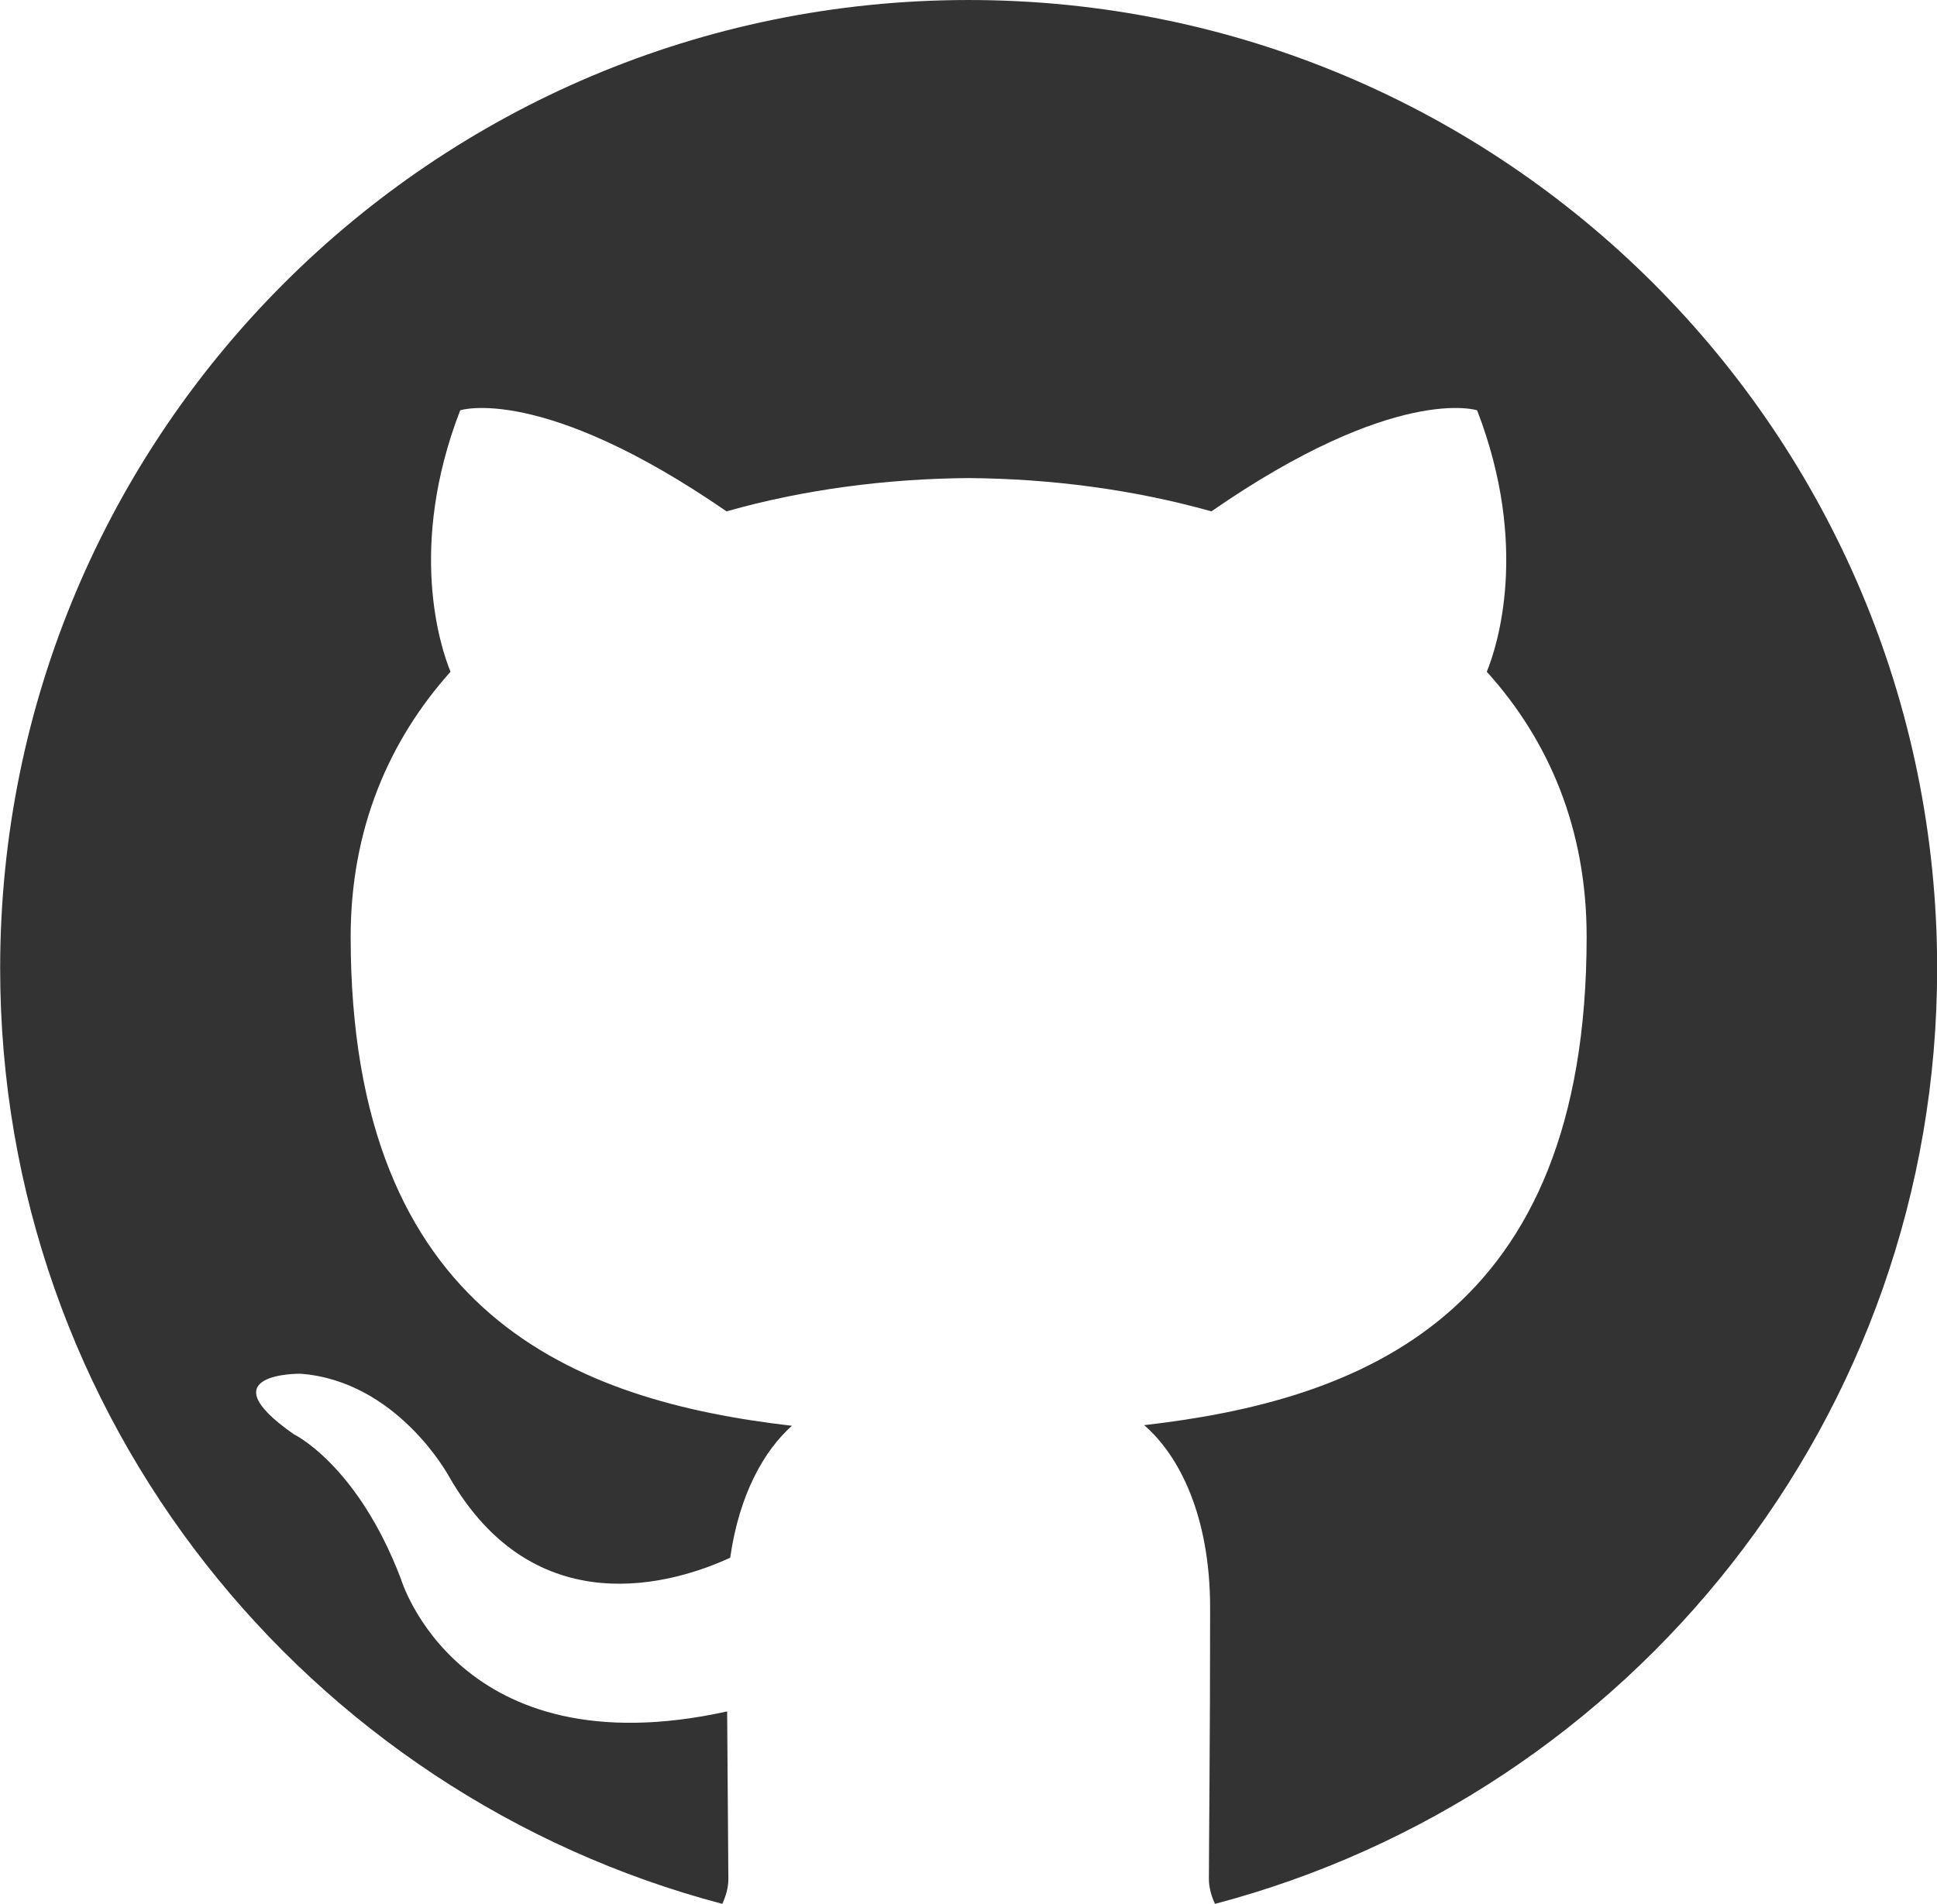
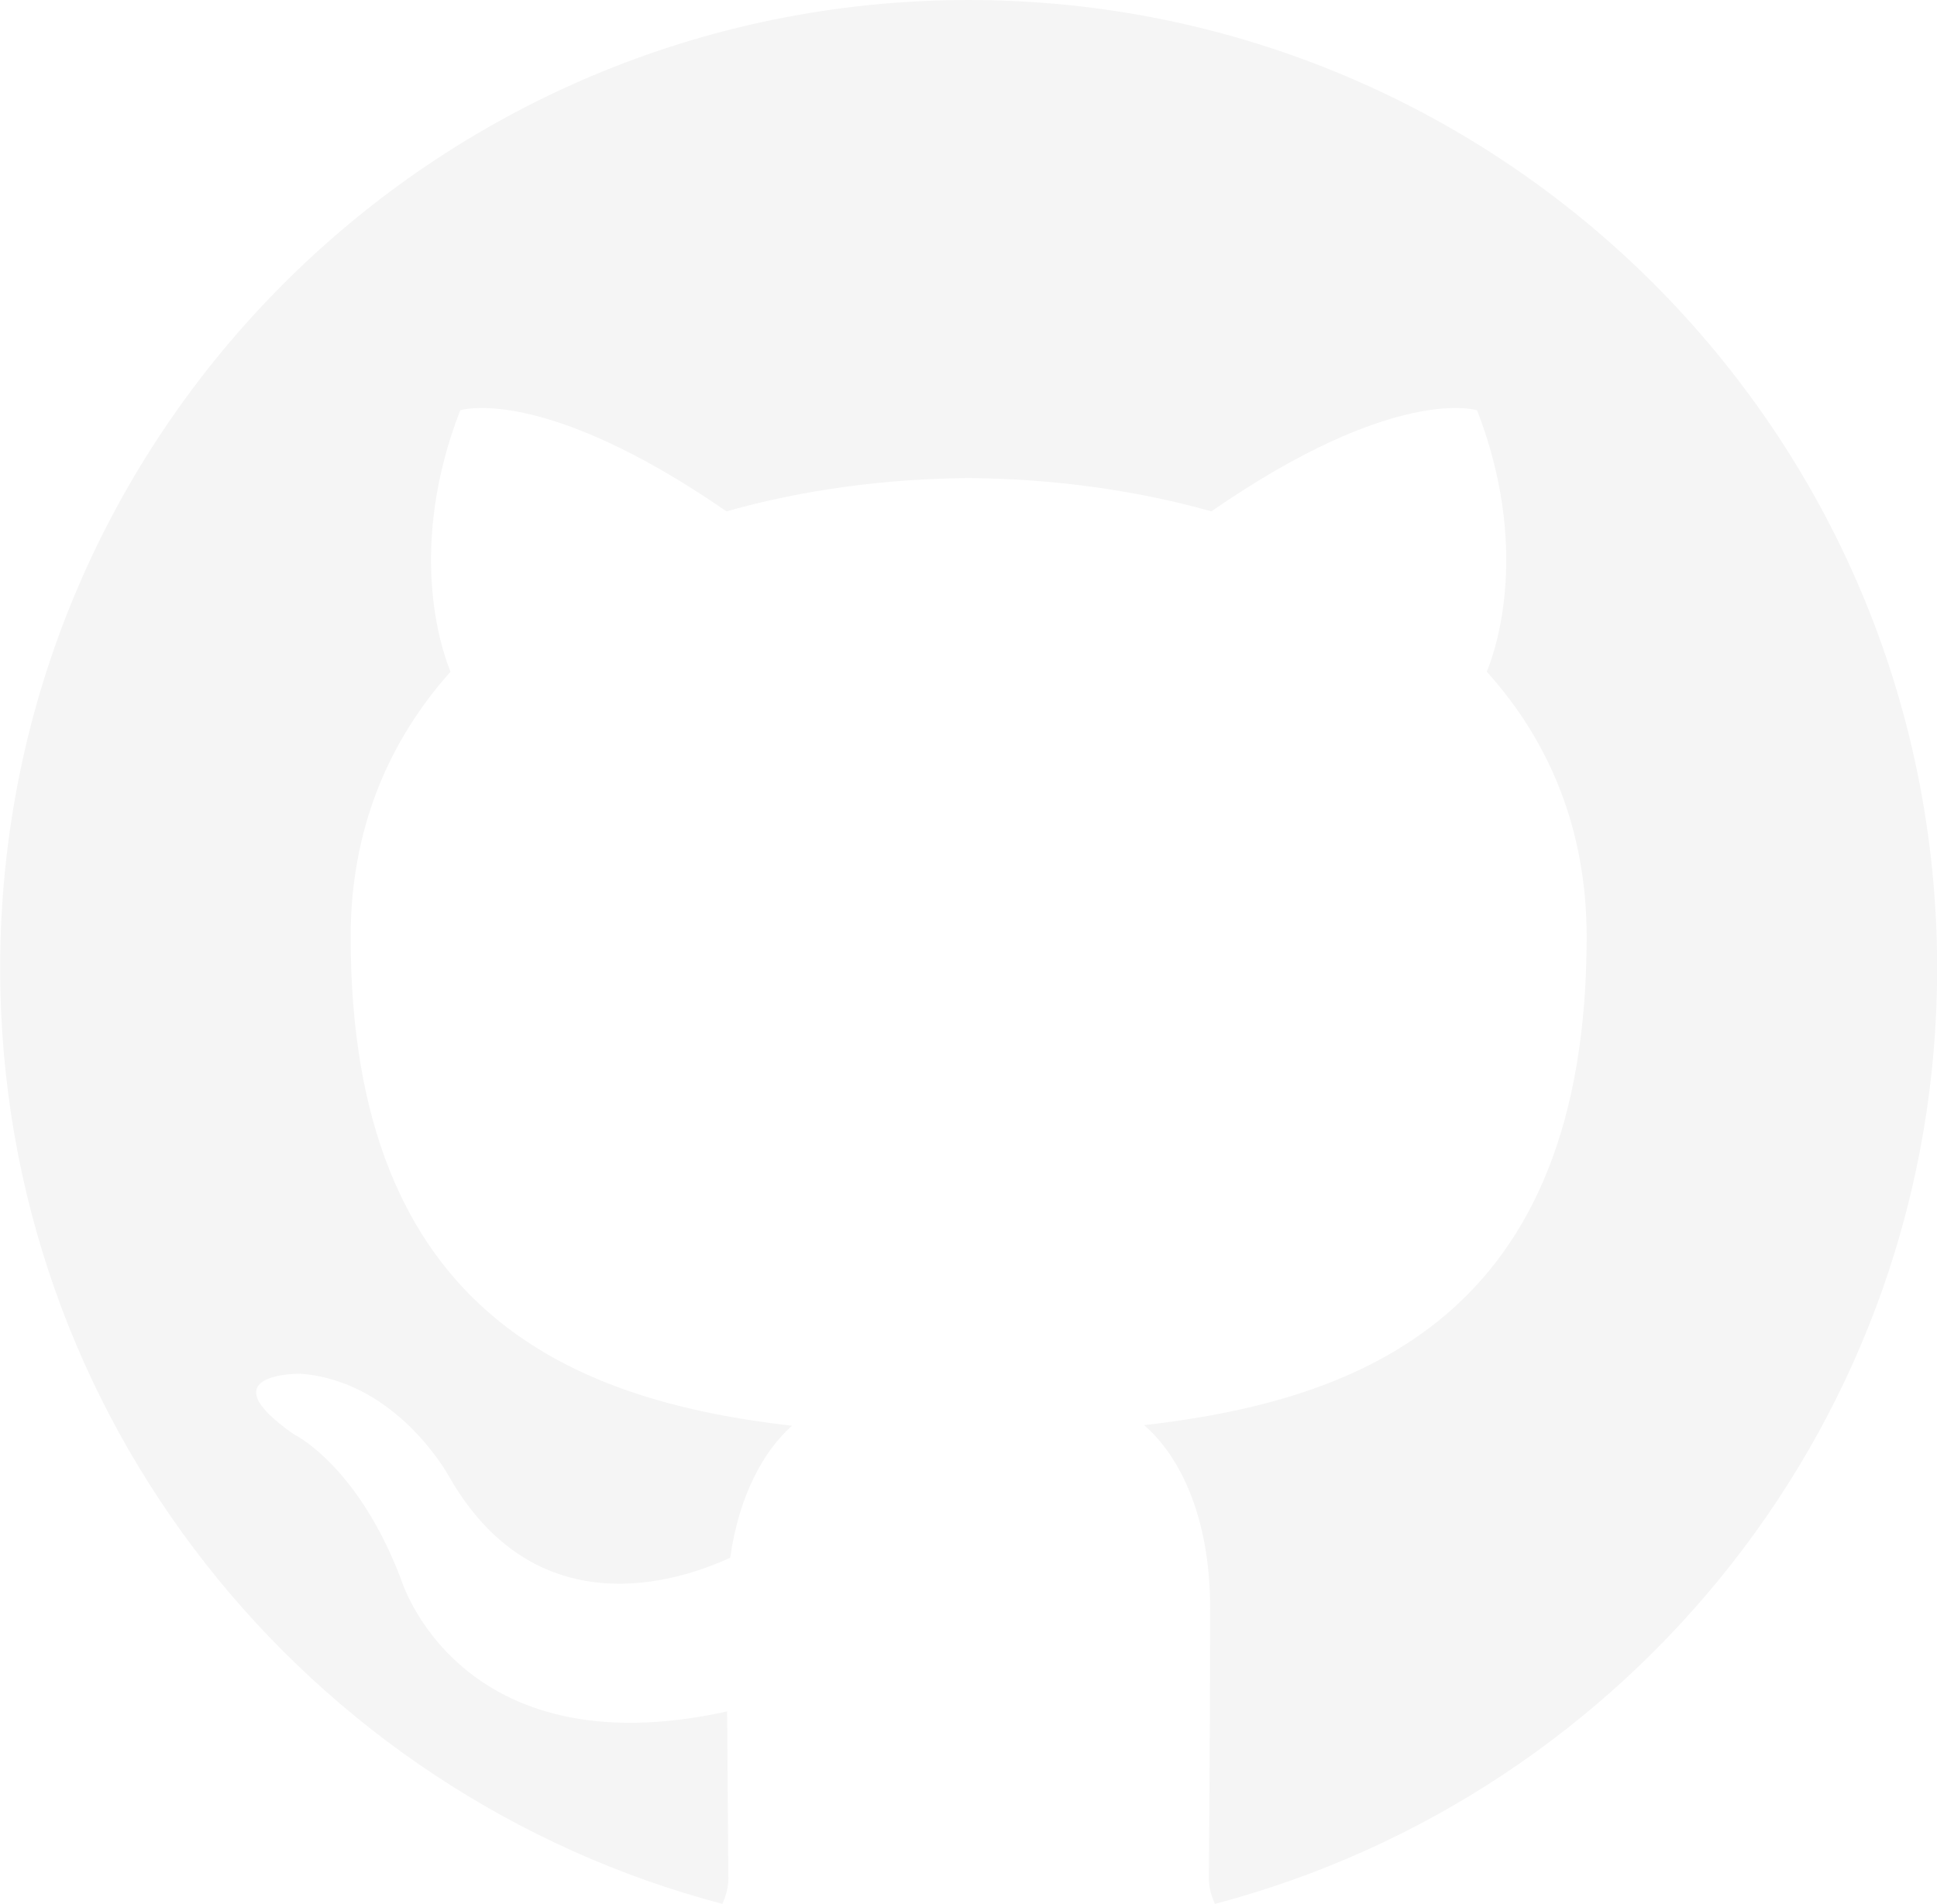
- <svg xmlns="http://www.w3.org/2000/svg" height="14.111mm" width="14.353mm" version="1.1" viewBox="0 0 50.858 50">
-   <g transform="translate(618.28 -465.93)">
-     <path d="m-586.38 515.93c-0.095-0.207-0.159-0.429-0.159-0.652 0-0.842 0.032-3.639 0.032-7.12 0-2.416-0.811-4.005-1.732-4.8 5.674-0.652 11.618-2.845 11.618-12.826 0-2.829-0.985-5.149-2.622-6.961 0.27-0.652 1.128-3.29-0.254-6.866 0 0-2.13-0.699-6.977 2.654-2.034-0.572-4.212-0.858-6.373-0.874-2.162 0.016-4.339 0.302-6.357 0.874-4.863-3.353-6.993-2.654-6.993-2.654-1.383 3.576-0.524 6.214-0.254 6.866-1.621 1.812-2.622 4.132-2.622 6.961 0 9.965 5.944 12.19 11.586 12.842-0.731 0.652-1.383 1.796-1.621 3.465-1.446 0.668-5.133 1.812-7.39-2.146 0 0-1.351-2.495-3.894-2.686 0 0-2.495-0.032-0.175 1.589 0 0 1.669 0.795 2.813 3.799 0 0 1.494 5.038 8.566 3.481l0.032 4.402c0 0.222-0.064 0.445-0.159 0.652-10.903-2.877-18.961-12.762-18.961-24.571 0-14.05 11.38-25.429 25.429-25.429 14.05 0 25.429 11.38 25.429 25.429 0 11.809-8.058 21.694-18.961 24.571z" fill-rule="evenodd" fill="#333" />
+ <svg xmlns="http://www.w3.org/2000/svg" width="14.353mm" height="14.111mm" version="1.1" viewBox="0 0 50.858 50">
+   <g transform="translate(618.28 -465.93)" fill="#f5f5f5">
+     <path d="m-586.38 515.93c-0.095-0.207-0.159-0.429-0.159-0.652 0-0.842 0.032-3.639 0.032-7.12 0-2.416-0.811-4.005-1.732-4.8 5.674-0.652 11.618-2.845 11.618-12.826 0-2.829-0.985-5.149-2.622-6.961 0.27-0.652 1.128-3.29-0.254-6.866 0 0-2.13-0.699-6.977 2.654-2.034-0.572-4.212-0.858-6.373-0.874-2.162 0.016-4.339 0.302-6.357 0.874-4.863-3.353-6.993-2.654-6.993-2.654-1.383 3.576-0.524 6.214-0.254 6.866-1.621 1.812-2.622 4.132-2.622 6.961 0 9.965 5.944 12.19 11.586 12.842-0.731 0.652-1.383 1.796-1.621 3.465-1.446 0.668-5.133 1.812-7.39-2.146 0 0-1.351-2.495-3.894-2.686 0 0-2.495-0.032-0.175 1.589 0 0 1.669 0.795 2.813 3.799 0 0 1.494 5.038 8.566 3.481l0.032 4.402c0 0.222-0.064 0.445-0.159 0.652-10.903-2.877-18.961-12.762-18.961-24.571 0-14.05 11.38-25.429 25.429-25.429 14.05 0 25.429 11.38 25.429 25.429 0 11.809-8.058 21.694-18.961 24.571z" fill="#f5f5f5" fill-rule="evenodd" />
  </g>
</svg>
